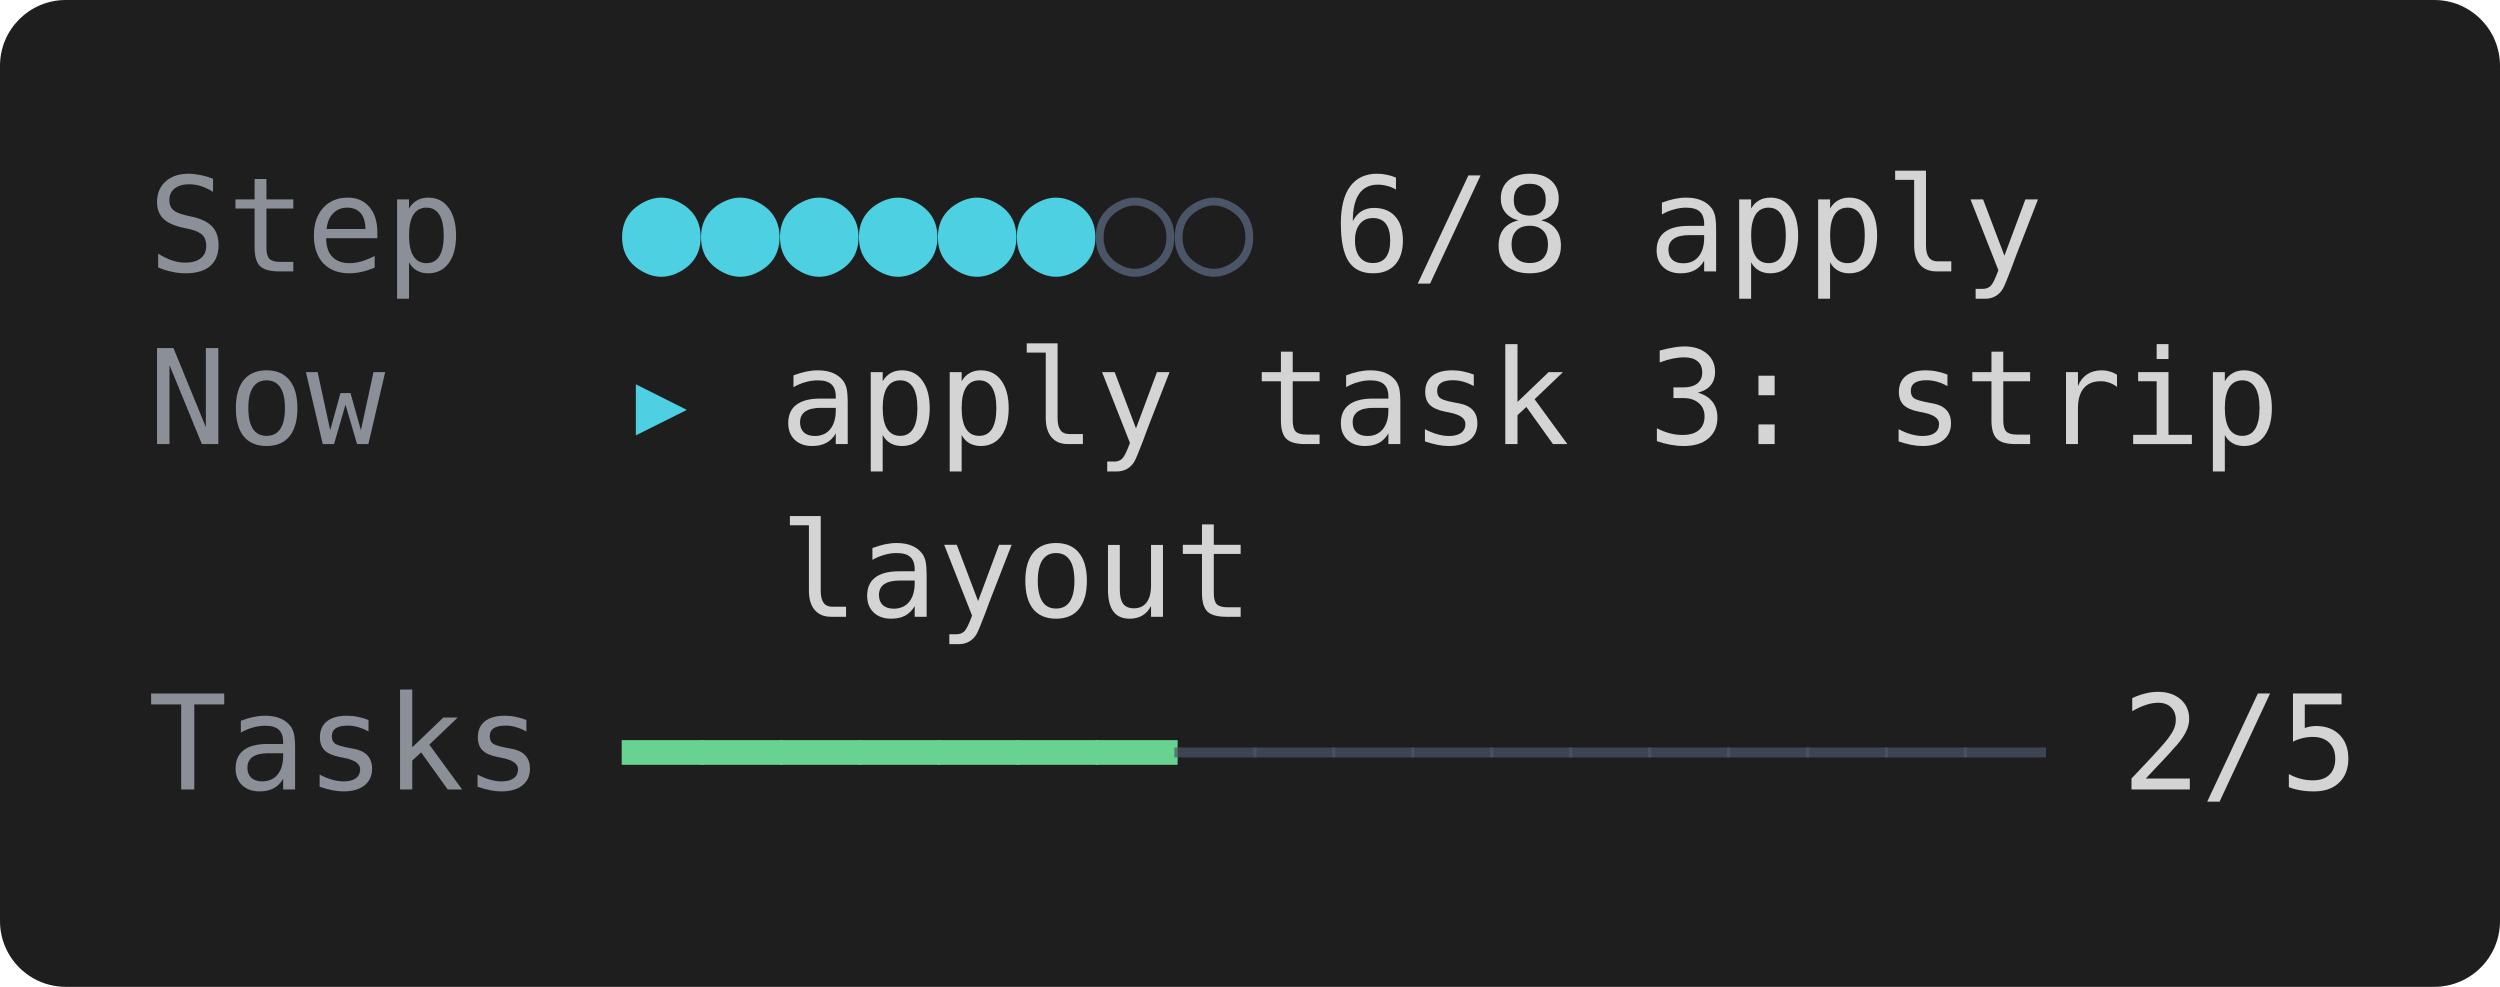
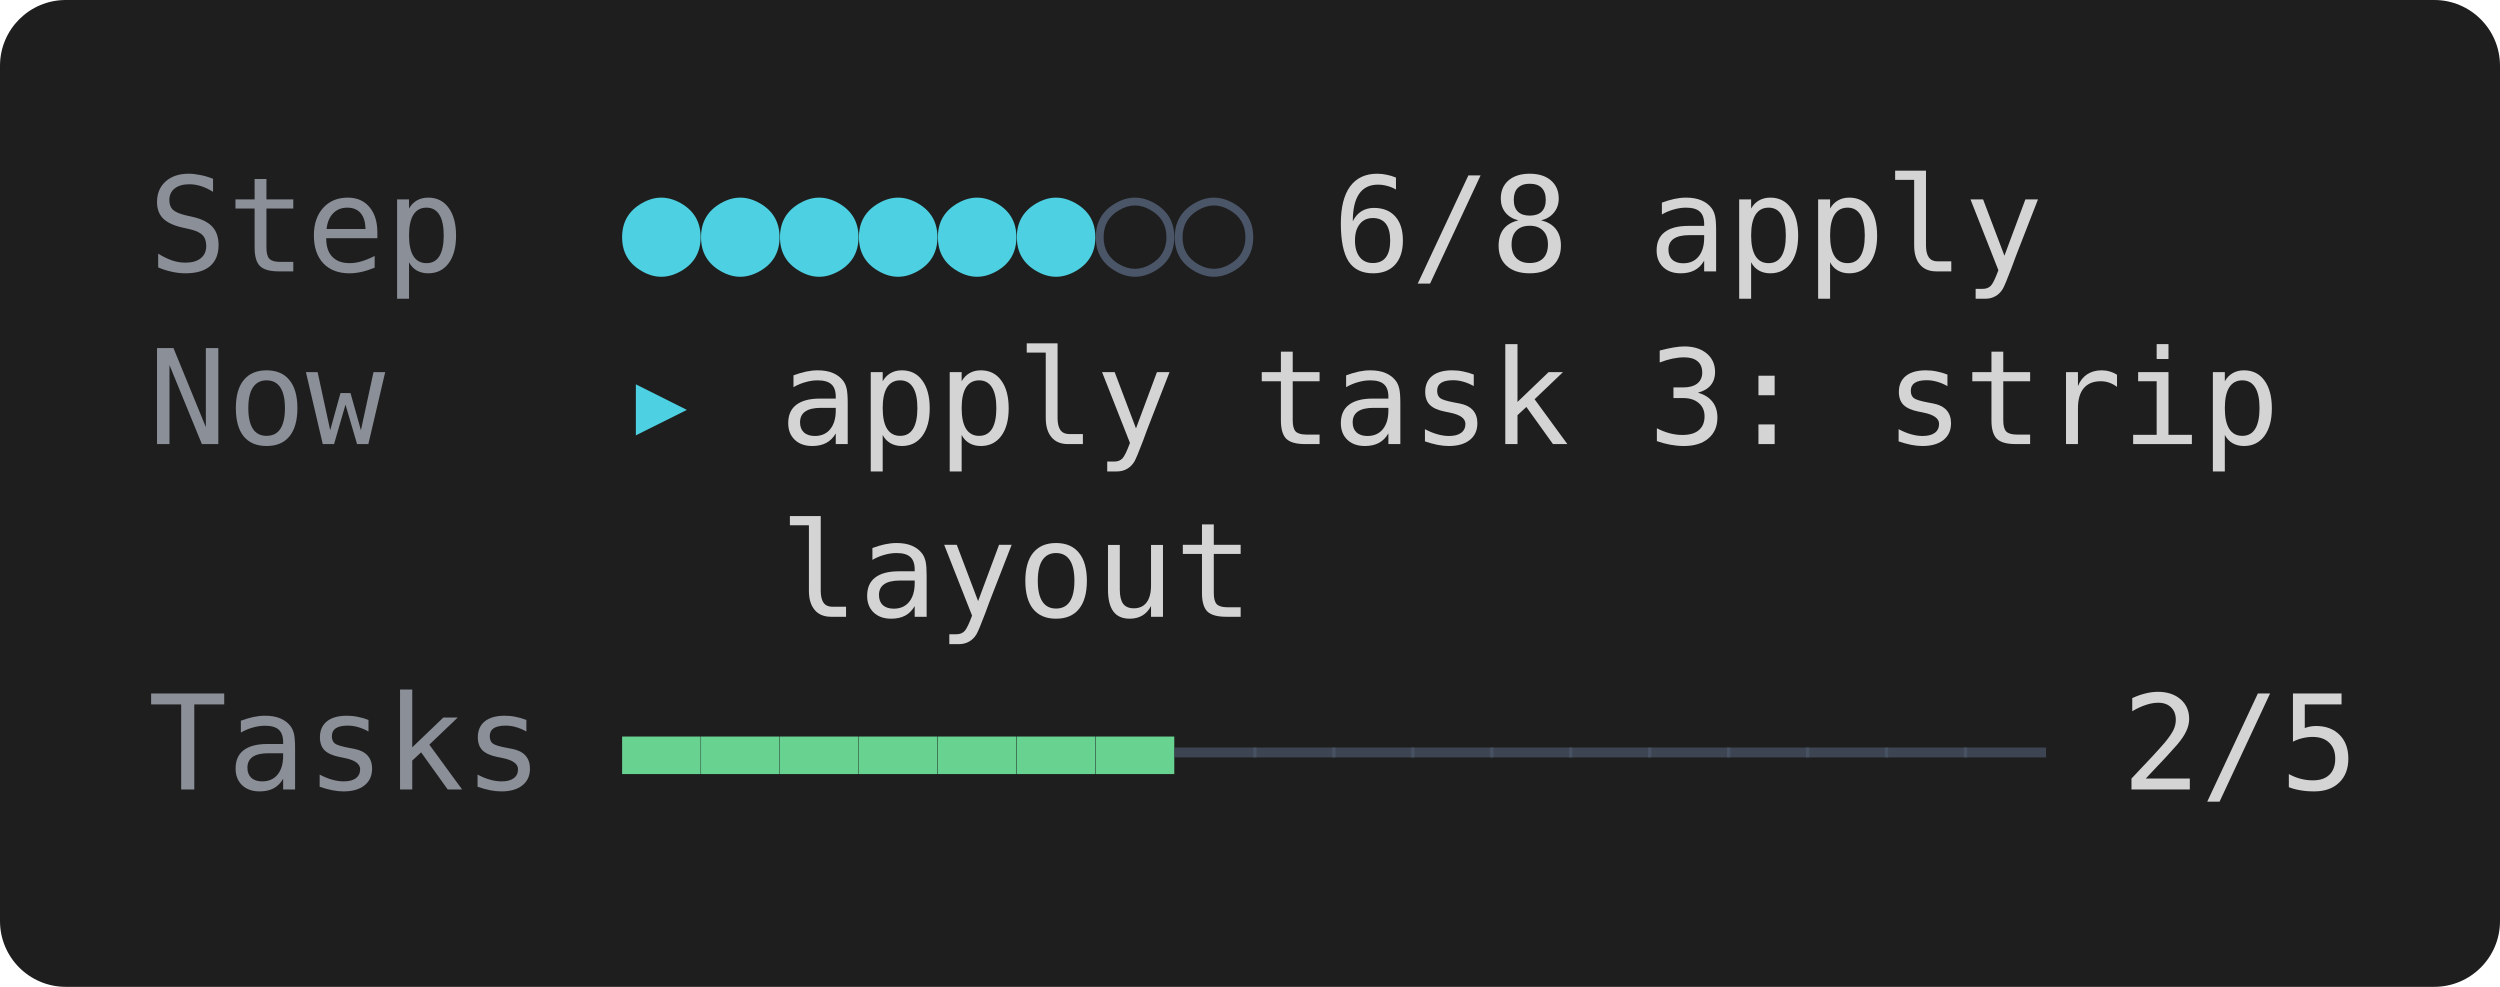
<svg xmlns="http://www.w3.org/2000/svg" width="304" height="120" viewBox="0 0 304 120" font-family="DejaVu Sans Mono, Menlo, Consolas, monospace" font-size="16">
  <rect width="304" height="120" rx="8" fill="#1e1e1e" />
  <text x="18.0" y="33" fill="#8a8f98">S</text>
  <text x="27.6" y="33" fill="#8a8f98">t</text>
  <text x="37.2" y="33" fill="#8a8f98">e</text>
  <text x="46.8" y="33" fill="#8a8f98">p</text>
  <text x="75.6" y="33" fill="#4dd0e1">●</text>
  <text x="85.2" y="33" fill="#4dd0e1">●</text>
  <text x="94.8" y="33" fill="#4dd0e1">●</text>
  <text x="104.4" y="33" fill="#4dd0e1">●</text>
  <text x="114.0" y="33" fill="#4dd0e1">●</text>
  <text x="123.6" y="33" fill="#4dd0e1">●</text>
  <text x="133.2" y="33" fill="#4a5568">○</text>
  <text x="142.8" y="33" fill="#4a5568">○</text>
  <text x="162.0" y="33" fill="#d4d4d4">6</text>
  <text x="171.6" y="33" fill="#d4d4d4">/</text>
  <text x="181.2" y="33" fill="#d4d4d4">8</text>
  <text x="200.4" y="33" fill="#d4d4d4">a</text>
  <text x="210.0" y="33" fill="#d4d4d4">p</text>
  <text x="219.6" y="33" fill="#d4d4d4">p</text>
  <text x="229.2" y="33" fill="#d4d4d4">l</text>
  <text x="238.8" y="33" fill="#d4d4d4">y</text>
  <text x="18.0" y="54" fill="#8a8f98">N</text>
  <text x="27.6" y="54" fill="#8a8f98">o</text>
  <text x="37.2" y="54" fill="#8a8f98">w</text>
  <text x="75.6" y="54" fill="#4dd0e1">▸</text>
  <text x="94.8" y="54" fill="#d4d4d4">a</text>
  <text x="104.4" y="54" fill="#d4d4d4">p</text>
  <text x="114.0" y="54" fill="#d4d4d4">p</text>
  <text x="123.6" y="54" fill="#d4d4d4">l</text>
  <text x="133.2" y="54" fill="#d4d4d4">y</text>
  <text x="152.4" y="54" fill="#d4d4d4">t</text>
  <text x="162.0" y="54" fill="#d4d4d4">a</text>
  <text x="171.6" y="54" fill="#d4d4d4">s</text>
  <text x="181.2" y="54" fill="#d4d4d4">k</text>
  <text x="200.4" y="54" fill="#d4d4d4">3</text>
  <text x="210.0" y="54" fill="#d4d4d4">:</text>
  <text x="229.2" y="54" fill="#d4d4d4">s</text>
  <text x="238.8" y="54" fill="#d4d4d4">t</text>
  <text x="248.4" y="54" fill="#d4d4d4">r</text>
  <text x="258.0" y="54" fill="#d4d4d4">i</text>
  <text x="267.6" y="54" fill="#d4d4d4">p</text>
  <text x="94.8" y="75" fill="#d4d4d4">l</text>
  <text x="104.4" y="75" fill="#d4d4d4">a</text>
  <text x="114.0" y="75" fill="#d4d4d4">y</text>
  <text x="123.6" y="75" fill="#d4d4d4">o</text>
  <text x="133.2" y="75" fill="#d4d4d4">u</text>
  <text x="142.8" y="75" fill="#d4d4d4">t</text>
  <text x="18.0" y="96" fill="#8a8f98">T</text>
  <text x="27.6" y="96" fill="#8a8f98">a</text>
  <text x="37.2" y="96" fill="#8a8f98">s</text>
  <text x="46.8" y="96" fill="#8a8f98">k</text>
  <text x="56.4" y="96" fill="#8a8f98">s</text>
-   <line x1="75.6" y1="91.5" x2="85.6" y2="91.5" stroke="#68d391" stroke-width="3" />
-   <line x1="85.2" y1="91.5" x2="95.2" y2="91.5" stroke="#68d391" stroke-width="3" />
-   <line x1="94.8" y1="91.5" x2="104.8" y2="91.5" stroke="#68d391" stroke-width="3" />
-   <line x1="104.4" y1="91.5" x2="114.4" y2="91.5" stroke="#68d391" stroke-width="3" />
-   <line x1="114.0" y1="91.5" x2="124.0" y2="91.5" stroke="#68d391" stroke-width="3" />
-   <line x1="123.6" y1="91.5" x2="133.6" y2="91.5" stroke="#68d391" stroke-width="3" />
-   <line x1="133.2" y1="91.5" x2="143.2" y2="91.5" stroke="#68d391" stroke-width="3" />
+   <text x="75.6" y="96" fill="#68d391">▬</text>
+   <text x="85.2" y="96" fill="#68d391">▬</text>
+   <text x="94.8" y="96" fill="#68d391">▬</text>
+   <text x="104.4" y="96" fill="#68d391">▬</text>
+   <text x="114.0" y="96" fill="#68d391">▬</text>
+   <text x="123.6" y="96" fill="#68d391">▬</text>
+   <text x="133.2" y="96" fill="#68d391">▬</text>
  <line x1="142.8" y1="91.5" x2="152.8" y2="91.5" stroke="#4a5568" stroke-width="1.2" opacity="0.7" />
  <line x1="152.4" y1="91.5" x2="162.4" y2="91.5" stroke="#4a5568" stroke-width="1.2" opacity="0.7" />
  <line x1="162.0" y1="91.5" x2="172.0" y2="91.5" stroke="#4a5568" stroke-width="1.2" opacity="0.7" />
  <line x1="171.6" y1="91.5" x2="181.6" y2="91.5" stroke="#4a5568" stroke-width="1.2" opacity="0.7" />
  <line x1="181.2" y1="91.5" x2="191.2" y2="91.5" stroke="#4a5568" stroke-width="1.2" opacity="0.7" />
  <line x1="190.8" y1="91.5" x2="200.8" y2="91.5" stroke="#4a5568" stroke-width="1.2" opacity="0.7" />
  <line x1="200.4" y1="91.5" x2="210.4" y2="91.5" stroke="#4a5568" stroke-width="1.2" opacity="0.7" />
  <line x1="210.0" y1="91.5" x2="220.0" y2="91.5" stroke="#4a5568" stroke-width="1.2" opacity="0.7" />
  <line x1="219.6" y1="91.5" x2="229.6" y2="91.5" stroke="#4a5568" stroke-width="1.2" opacity="0.7" />
  <line x1="229.2" y1="91.5" x2="239.2" y2="91.5" stroke="#4a5568" stroke-width="1.2" opacity="0.7" />
  <line x1="238.8" y1="91.5" x2="248.8" y2="91.5" stroke="#4a5568" stroke-width="1.2" opacity="0.7" />
  <text x="258.0" y="96" fill="#d4d4d4">2</text>
  <text x="267.6" y="96" fill="#d4d4d4">/</text>
  <text x="277.2" y="96" fill="#d4d4d4">5</text>
</svg>
